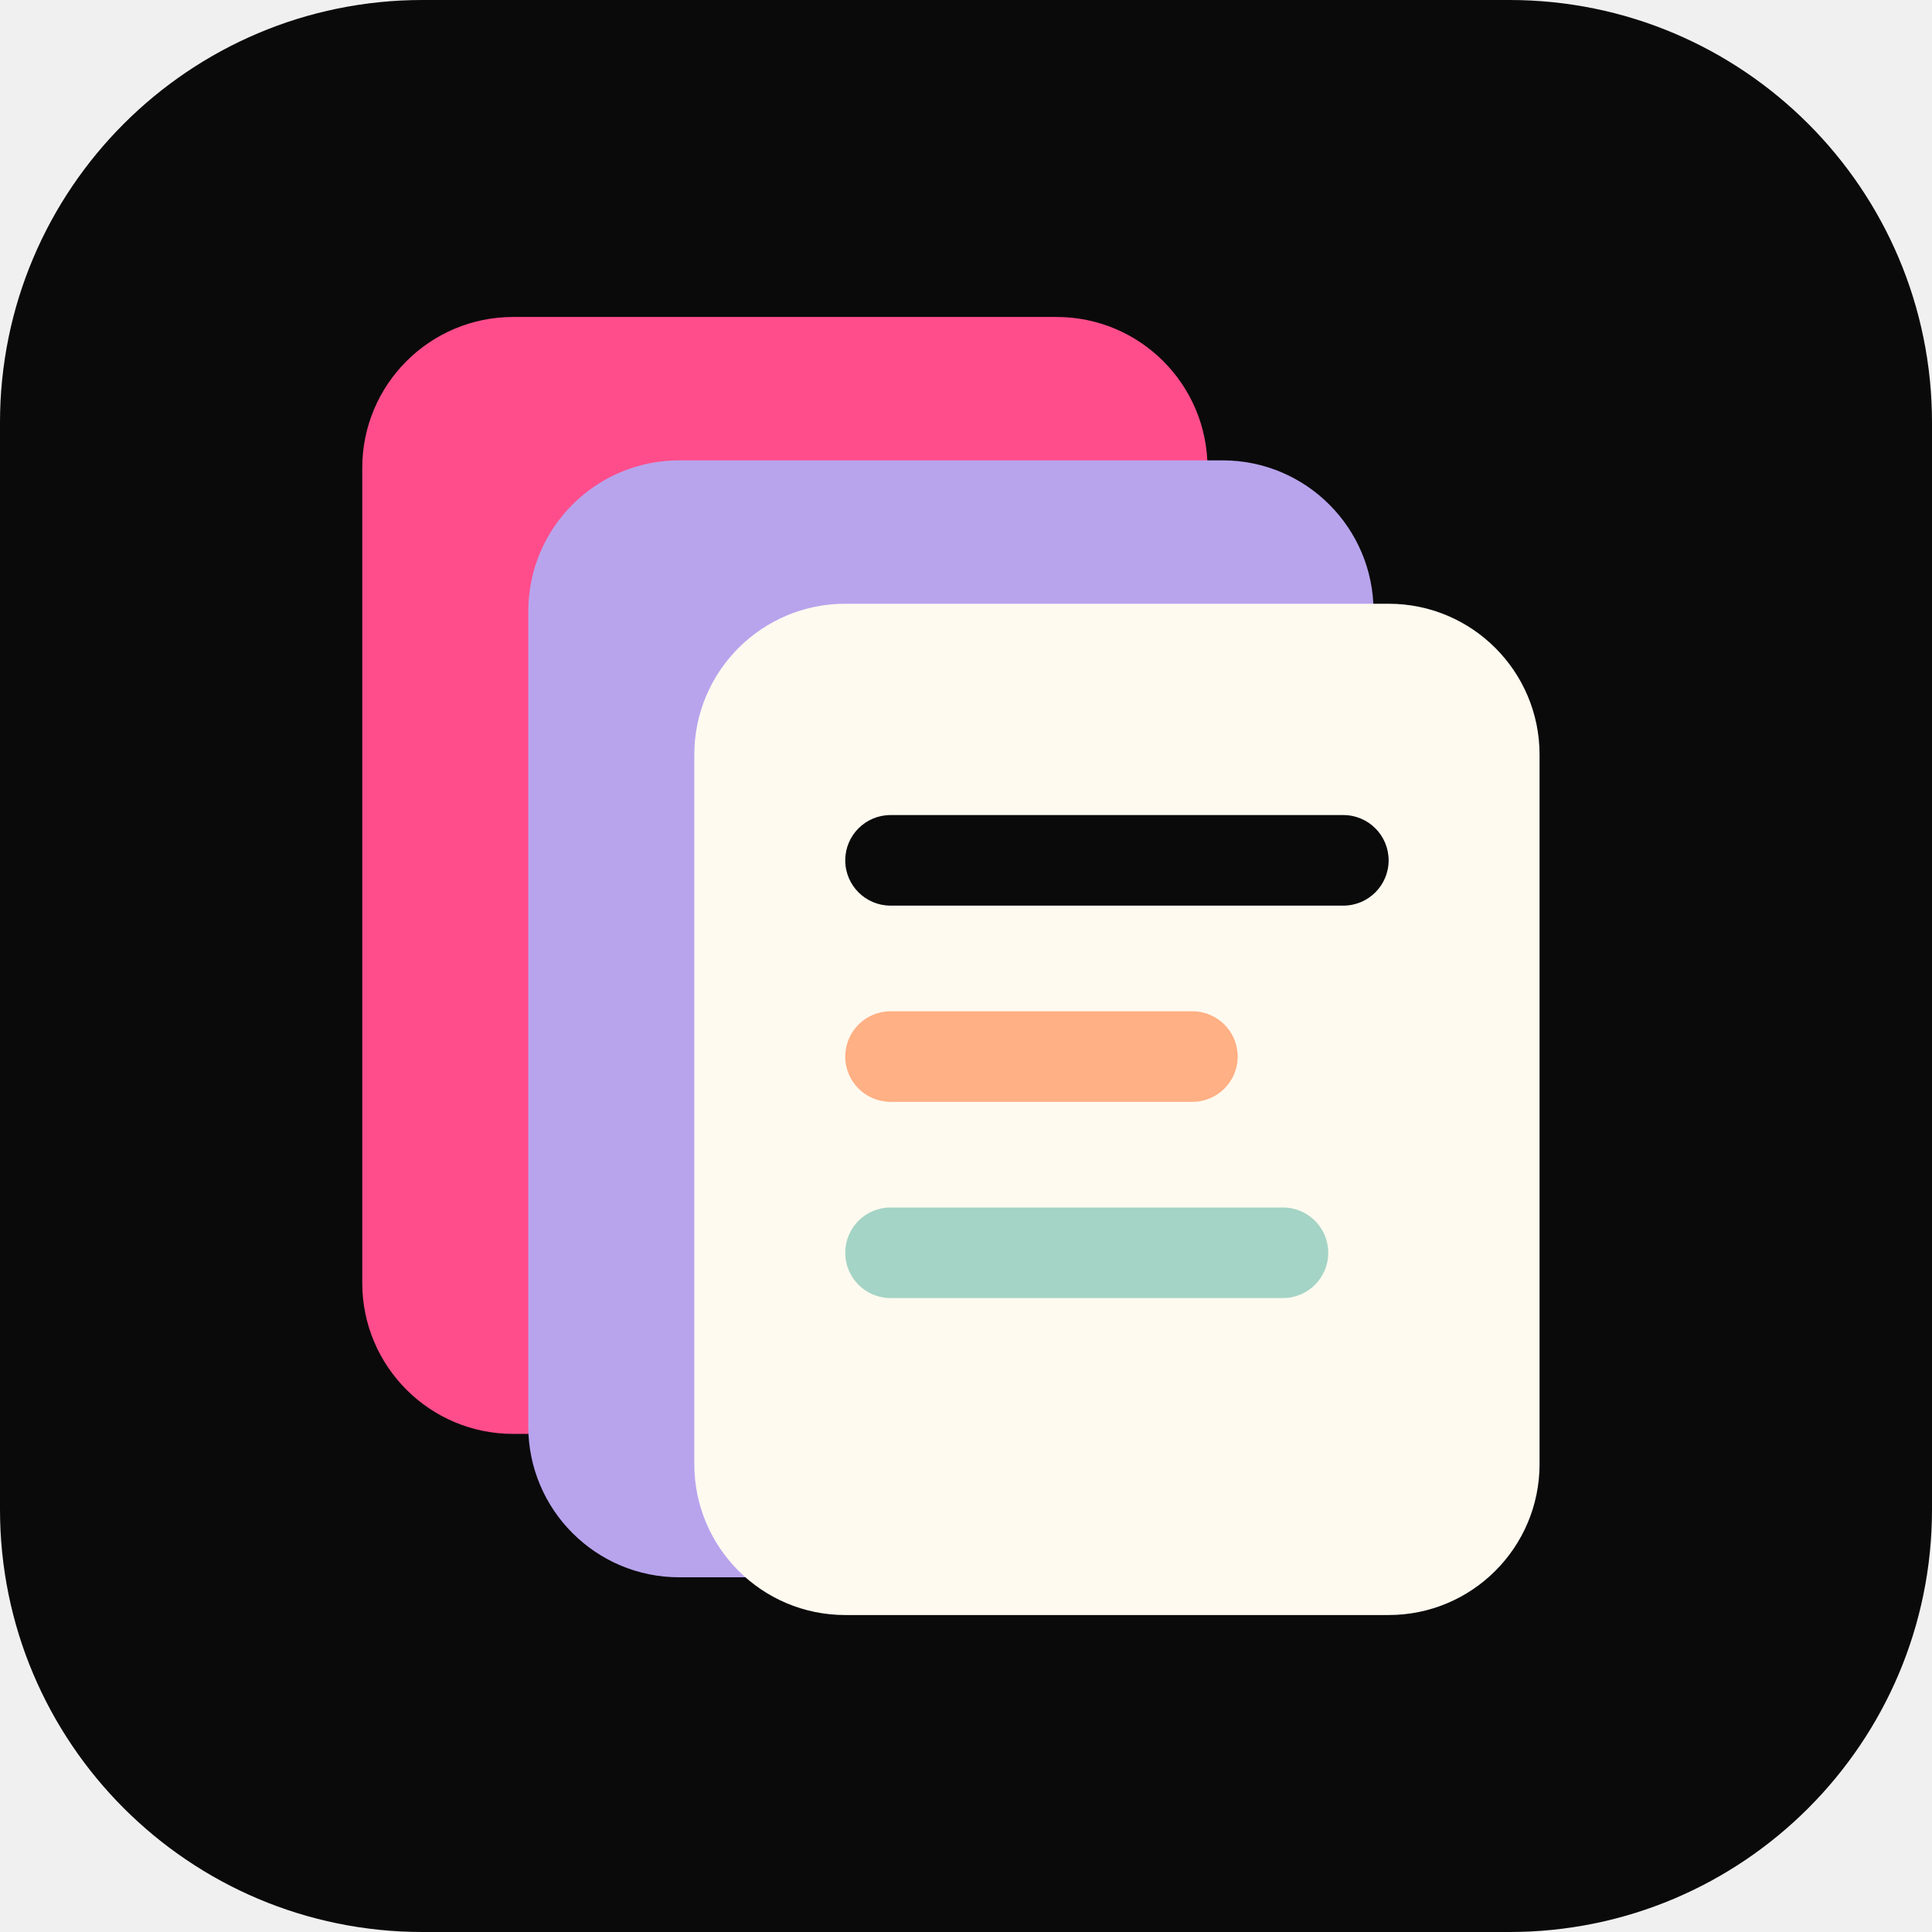
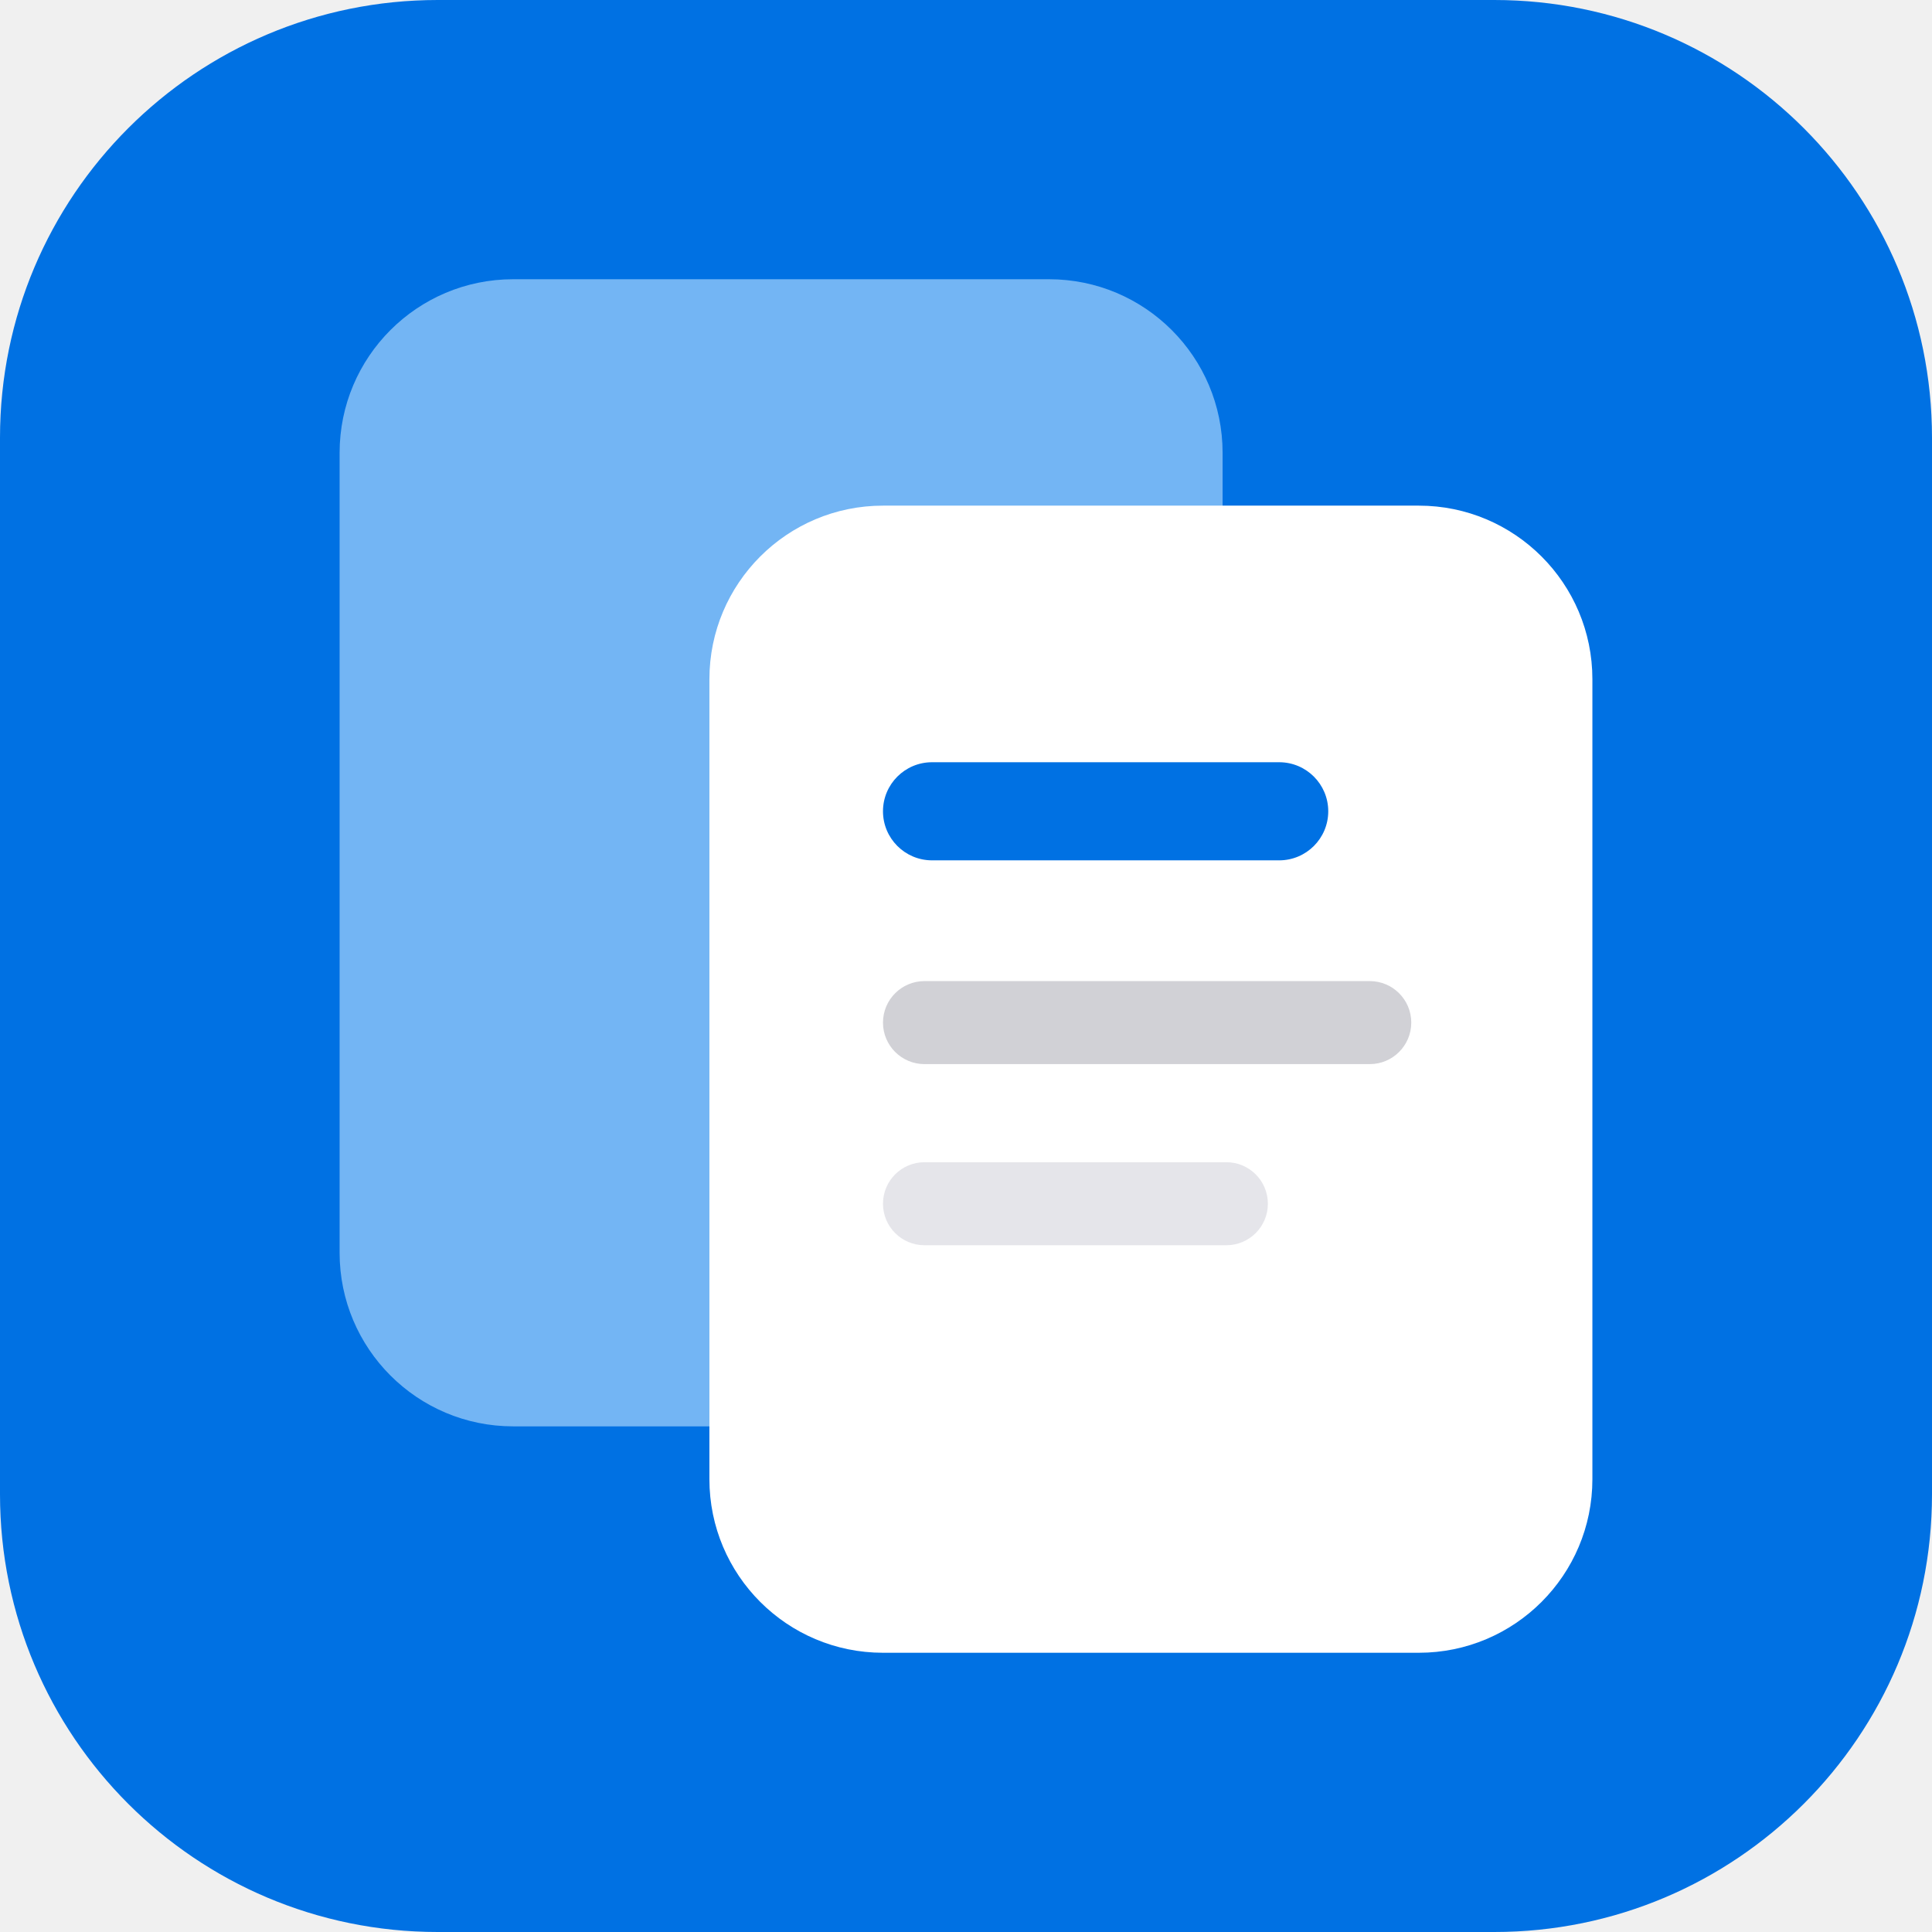
<svg xmlns="http://www.w3.org/2000/svg" viewBox="0 0 512 512" width="512" height="512" fill="none">
-   <rect width="512" height="512" rx="112" fill="#0a0a0a" />
-   <rect x="96" y="84" width="224" height="296" rx="40" fill="#ff4d8b" />
-   <rect x="140" y="122" width="224" height="296" rx="40" fill="#b8a4ed" />
-   <rect x="184" y="160" width="224" height="268" rx="40" fill="#fffaf0" />
-   <rect x="224" y="216" width="144" height="24" rx="12" fill="#0a0a0a" />
-   <rect x="224" y="268" width="104" height="24" rx="12" fill="#ffb084" />
-   <rect x="224" y="320" width="128" height="24" rx="12" fill="#a4d4c5" />
+   <rect width="512" height="512" rx="116" fill="#0071e3" />
+   <rect x="90" y="74" width="234" height="304" rx="46" fill="#73b5f4" />
+   <rect x="188" y="134" width="234" height="304" rx="46" fill="#ffffff" />
+   <rect x="234" y="202" width="118" height="26" rx="13" fill="#0071e3" />
+   <rect x="234" y="260" width="140" height="22" rx="11" fill="#d1d1d6" />
+   <rect x="234" y="308" width="102" height="22" rx="11" fill="#e5e5ea" />
</svg>
